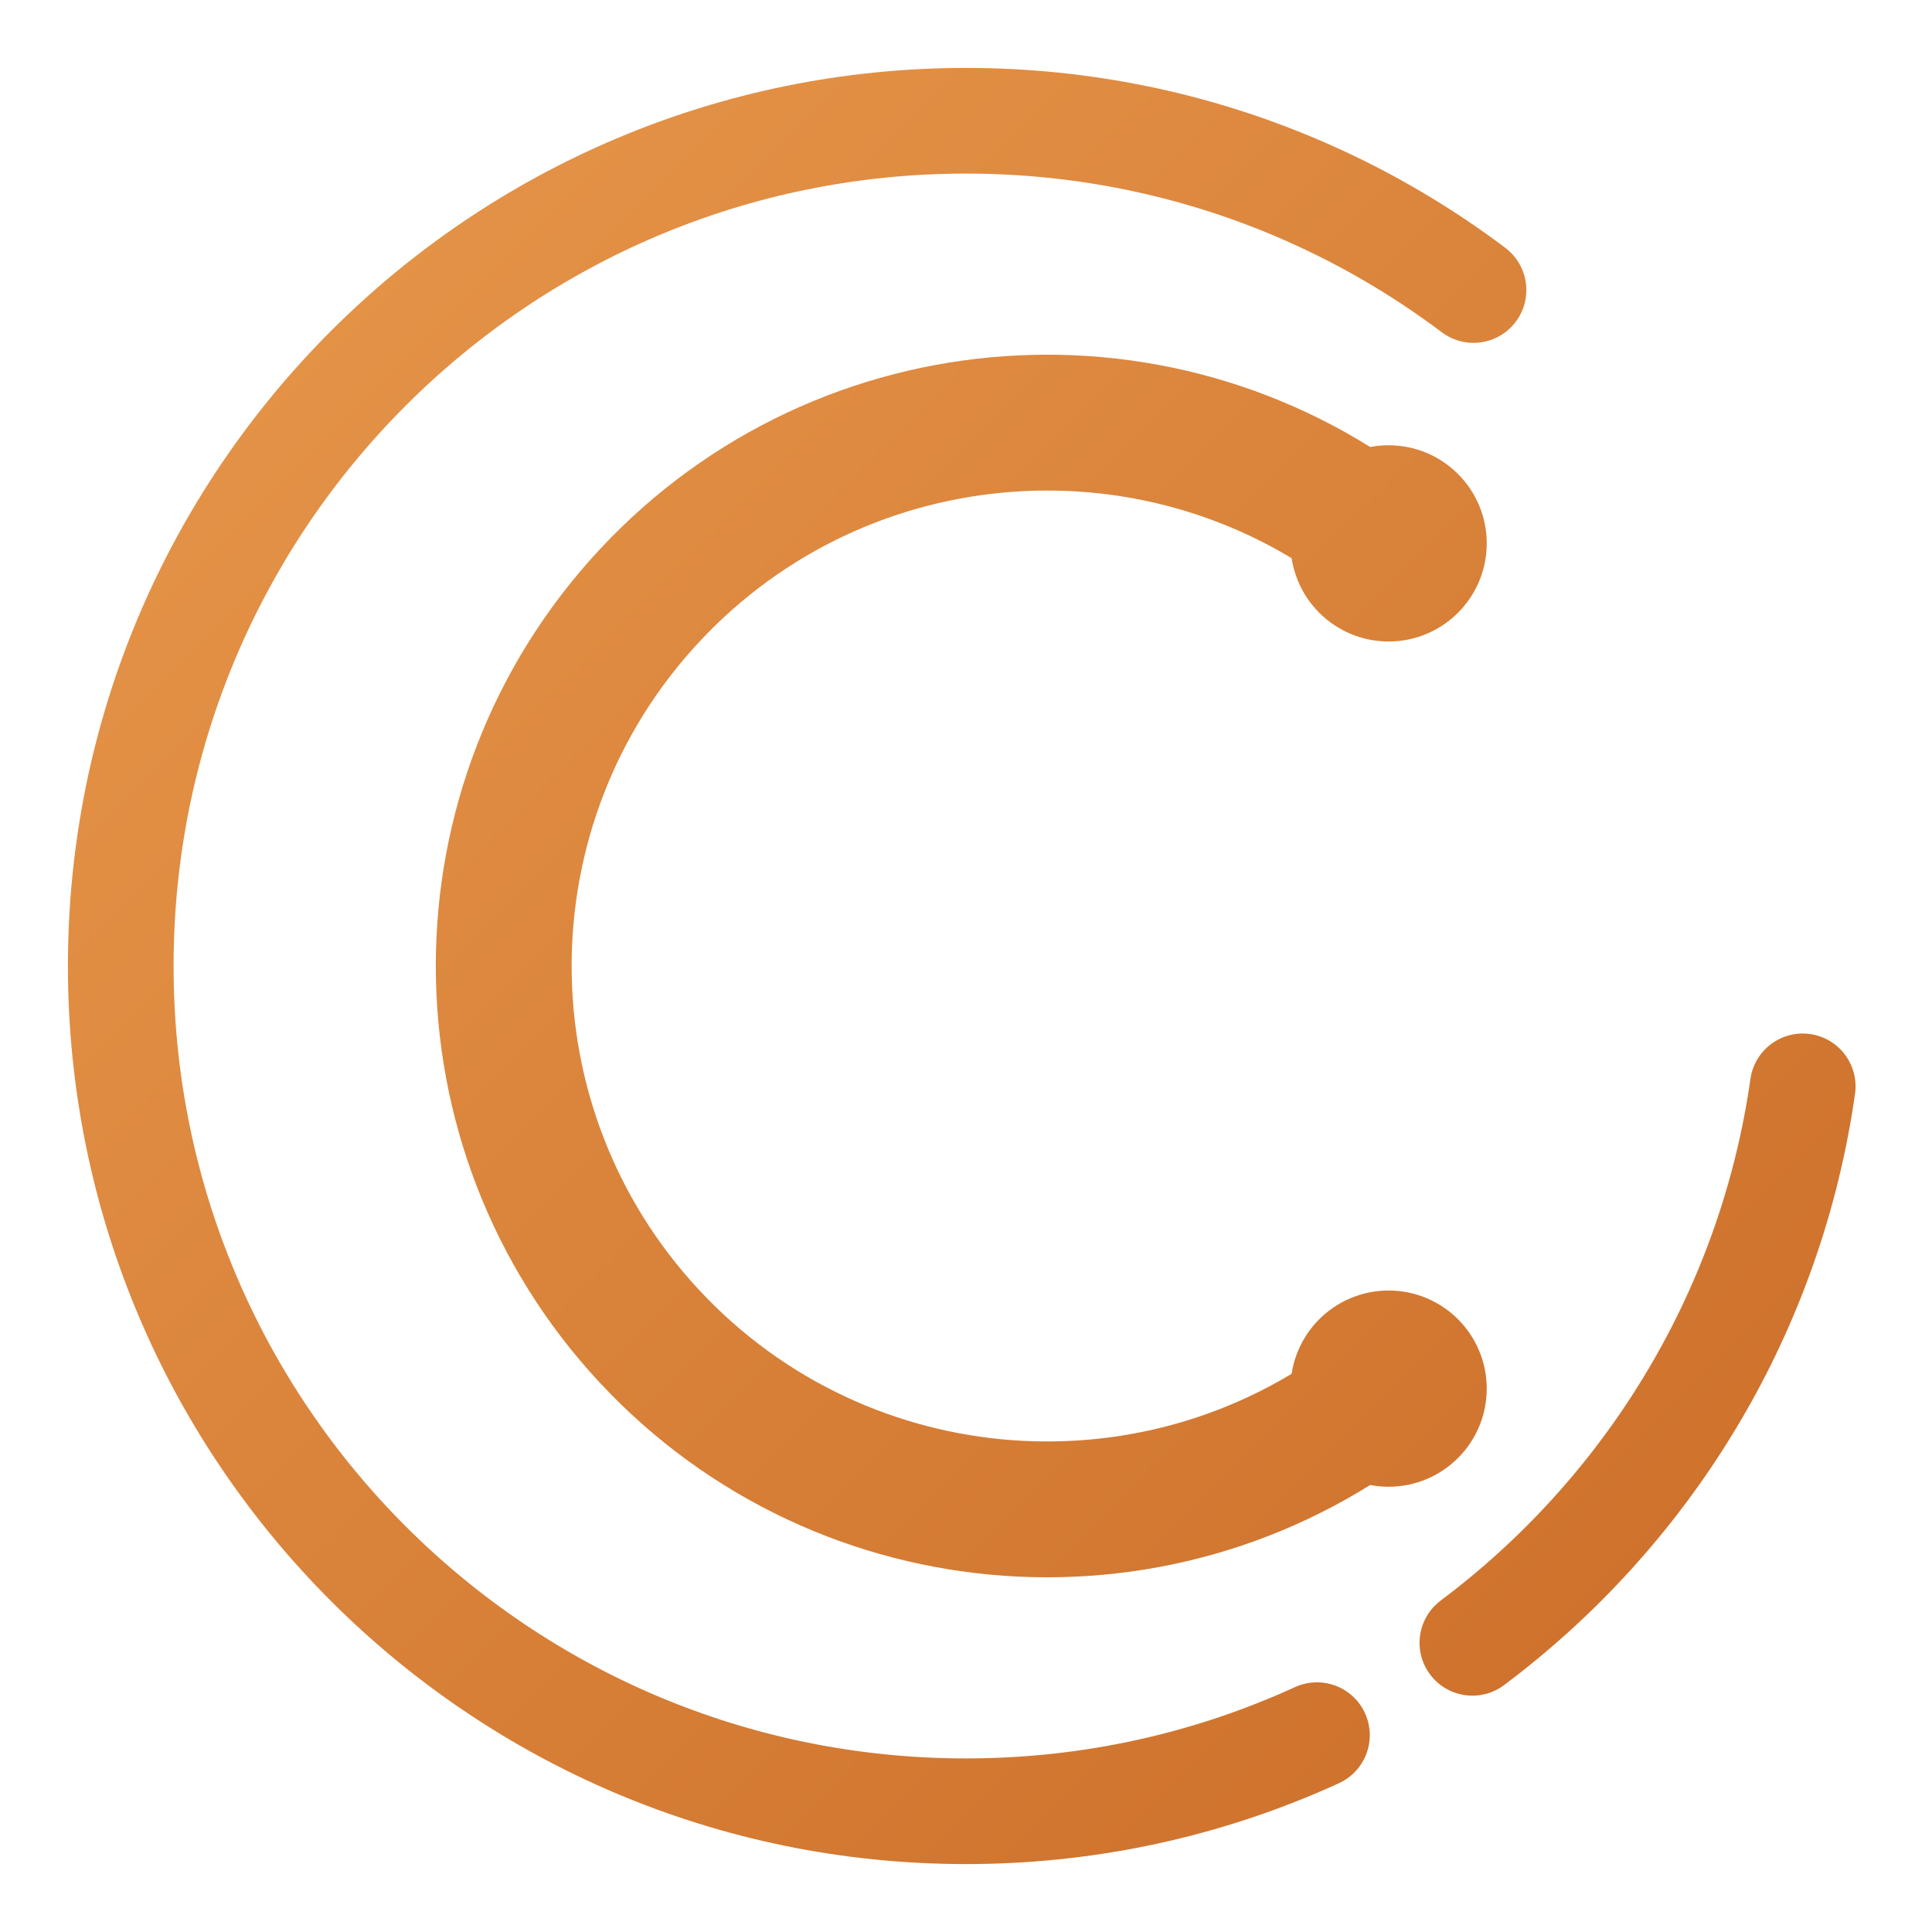
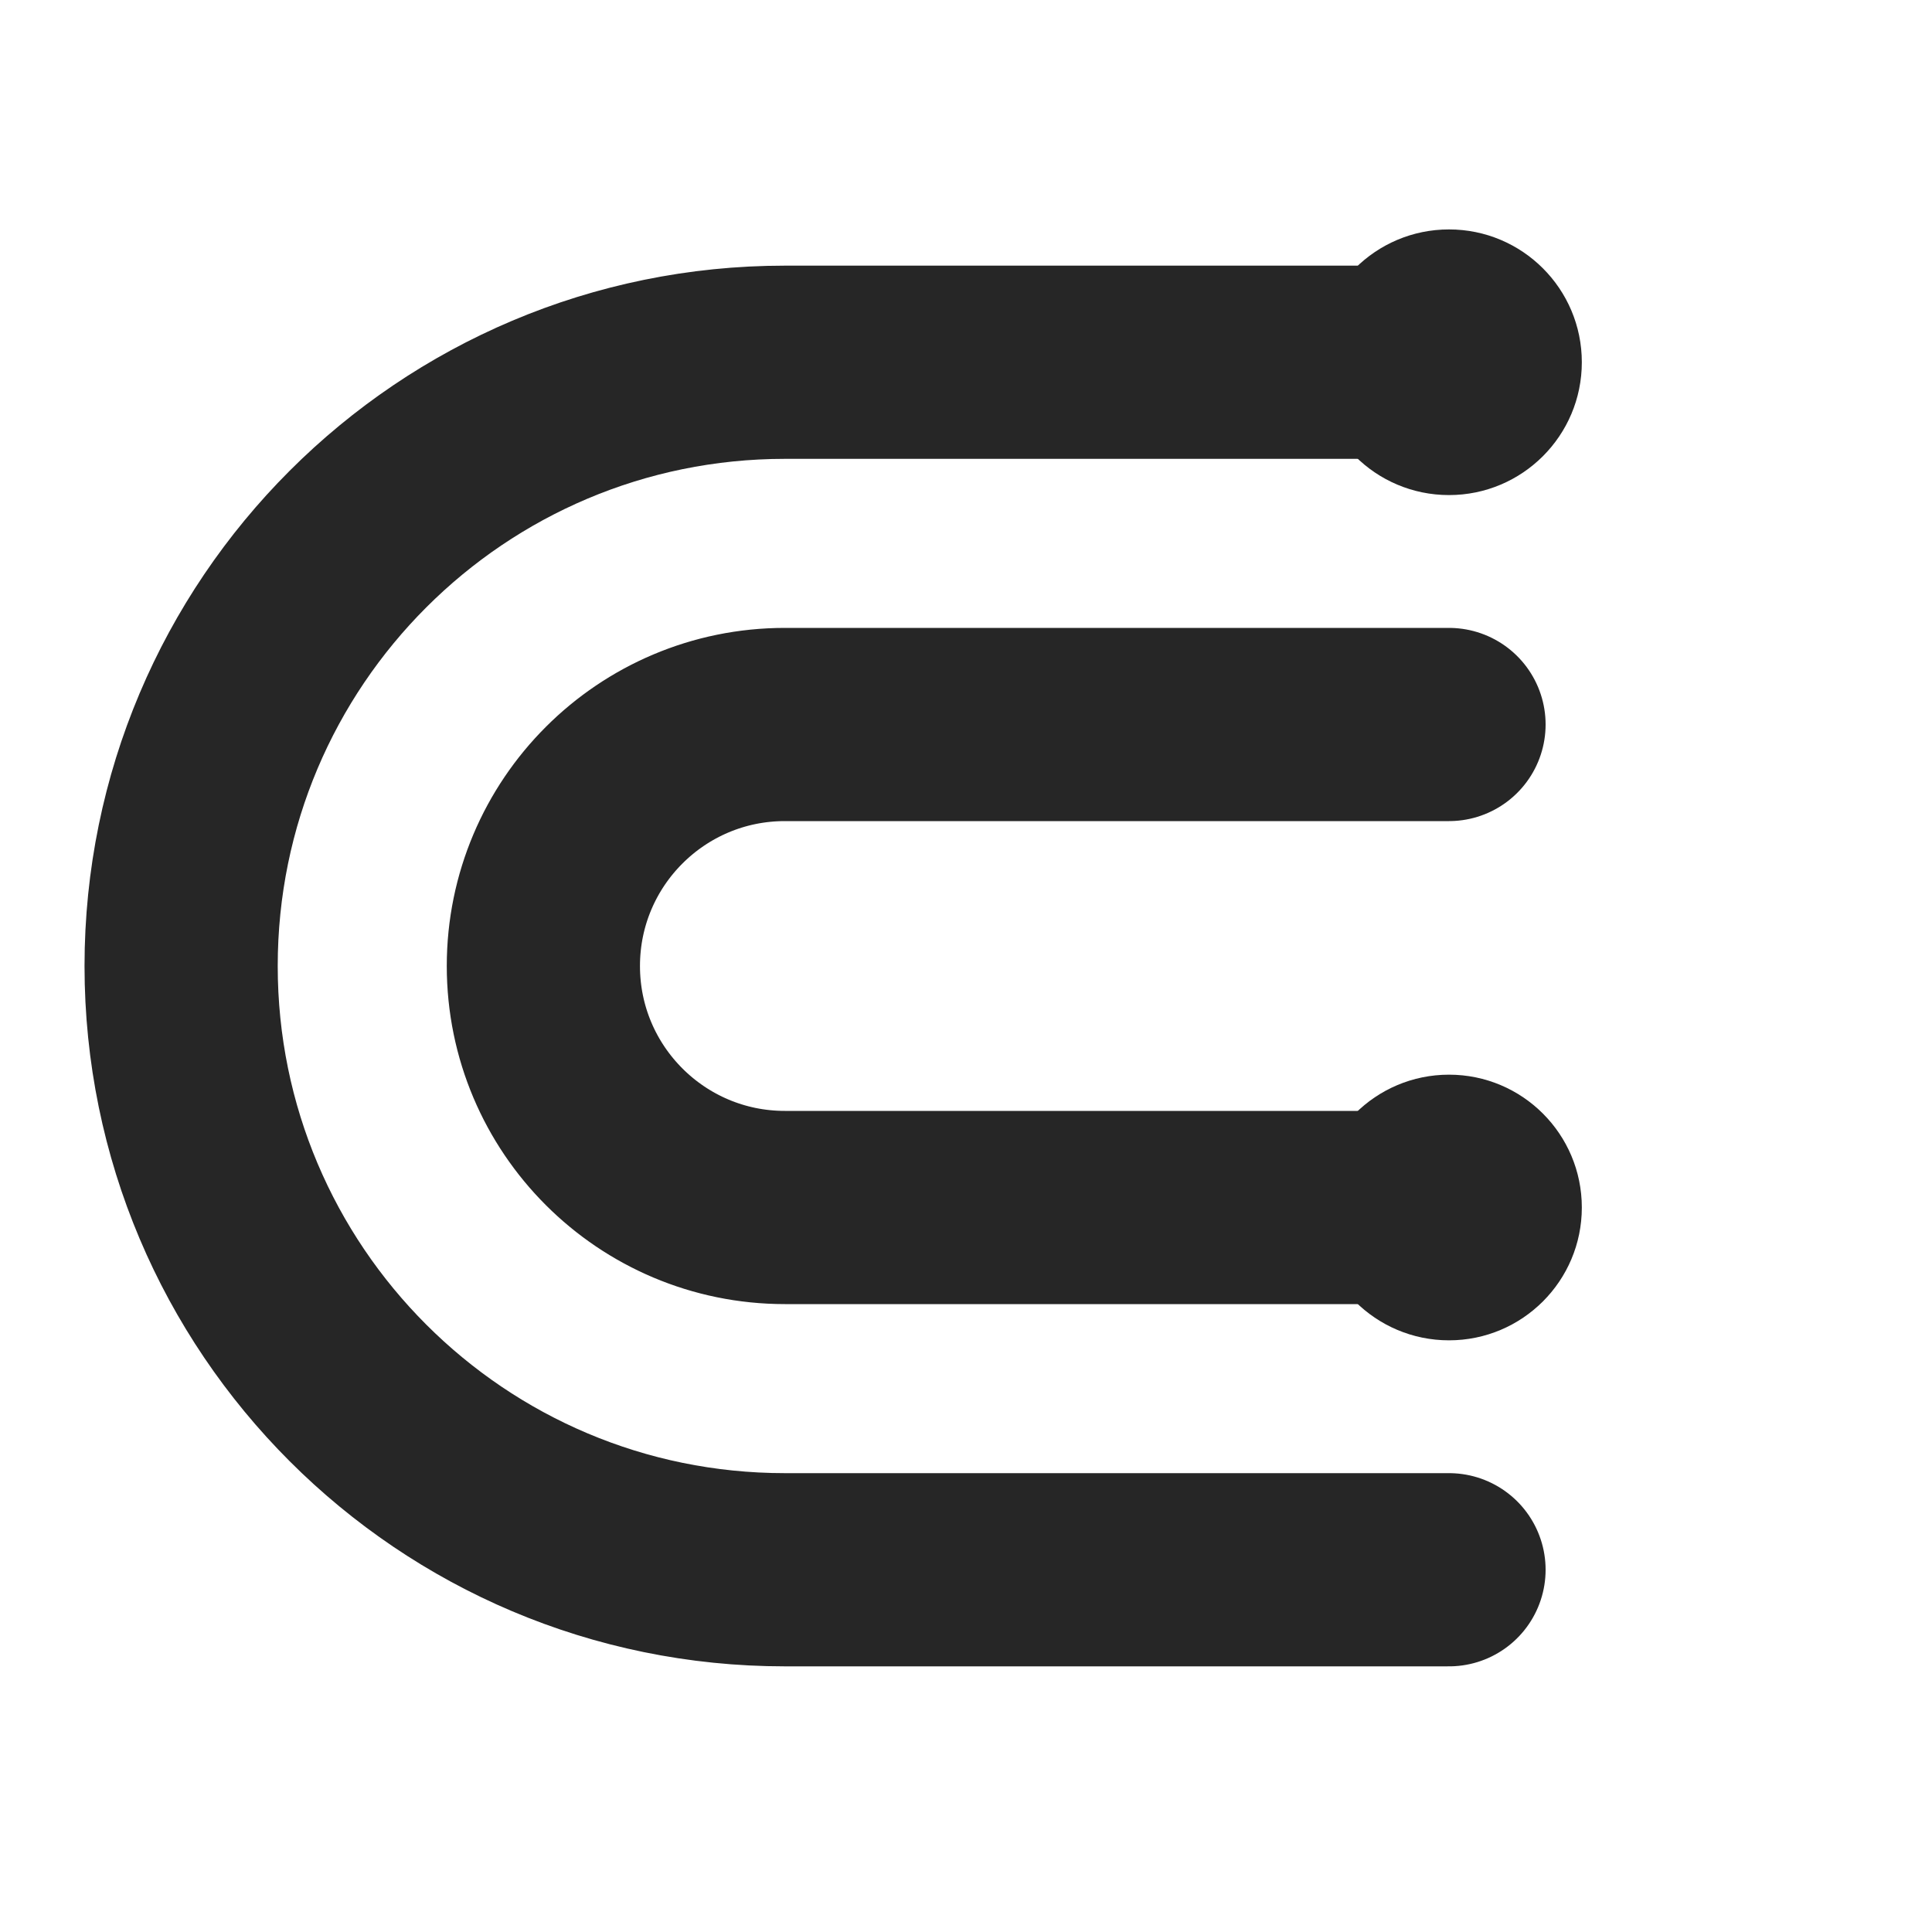
- <svg xmlns="http://www.w3.org/2000/svg" viewBox="0 0 64 64" role="img" aria-label="Continua" fill="none">
-   <defs>
-     <linearGradient id="cont-grad" x1="0" y1="0" x2="64" y2="64" gradientUnits="userSpaceOnUse">
-       <stop offset="0" stop-color="#e99a4d" />
-       <stop offset="1" stop-color="#c96a26" />
-     </linearGradient>
-   </defs>
-   <circle cx="32" cy="32" r="28" stroke="url(#cont-grad)" stroke-width="3.5" stroke-linecap="round" stroke-dasharray="118 30 22 6" stroke-dashoffset="-32" />
-   <path d="M 46 18 A 18 18 0 1 0 46 46" stroke="url(#cont-grad)" stroke-width="4.5" stroke-linecap="round" />
-   <circle cx="46" cy="18" r="3.25" fill="url(#cont-grad)" />
-   <circle cx="46" cy="46" r="3.25" fill="url(#cont-grad)" />
+ <svg xmlns="http://www.w3.org/2000/svg" viewBox="0 0 32 32" role="img" aria-label="Continua" fill="none">
+   <path d="M24 6H13a10 10 0 0 0 0 20h11M24 12H13a4 4 0 0 0 0 8h11" stroke="#262626" stroke-width="3.2" stroke-linecap="round" />
+   <circle cx="24" cy="6" r="2.2" fill="#262626" />
+   <circle cx="24" cy="20" r="2.2" fill="#262626" />
</svg>
